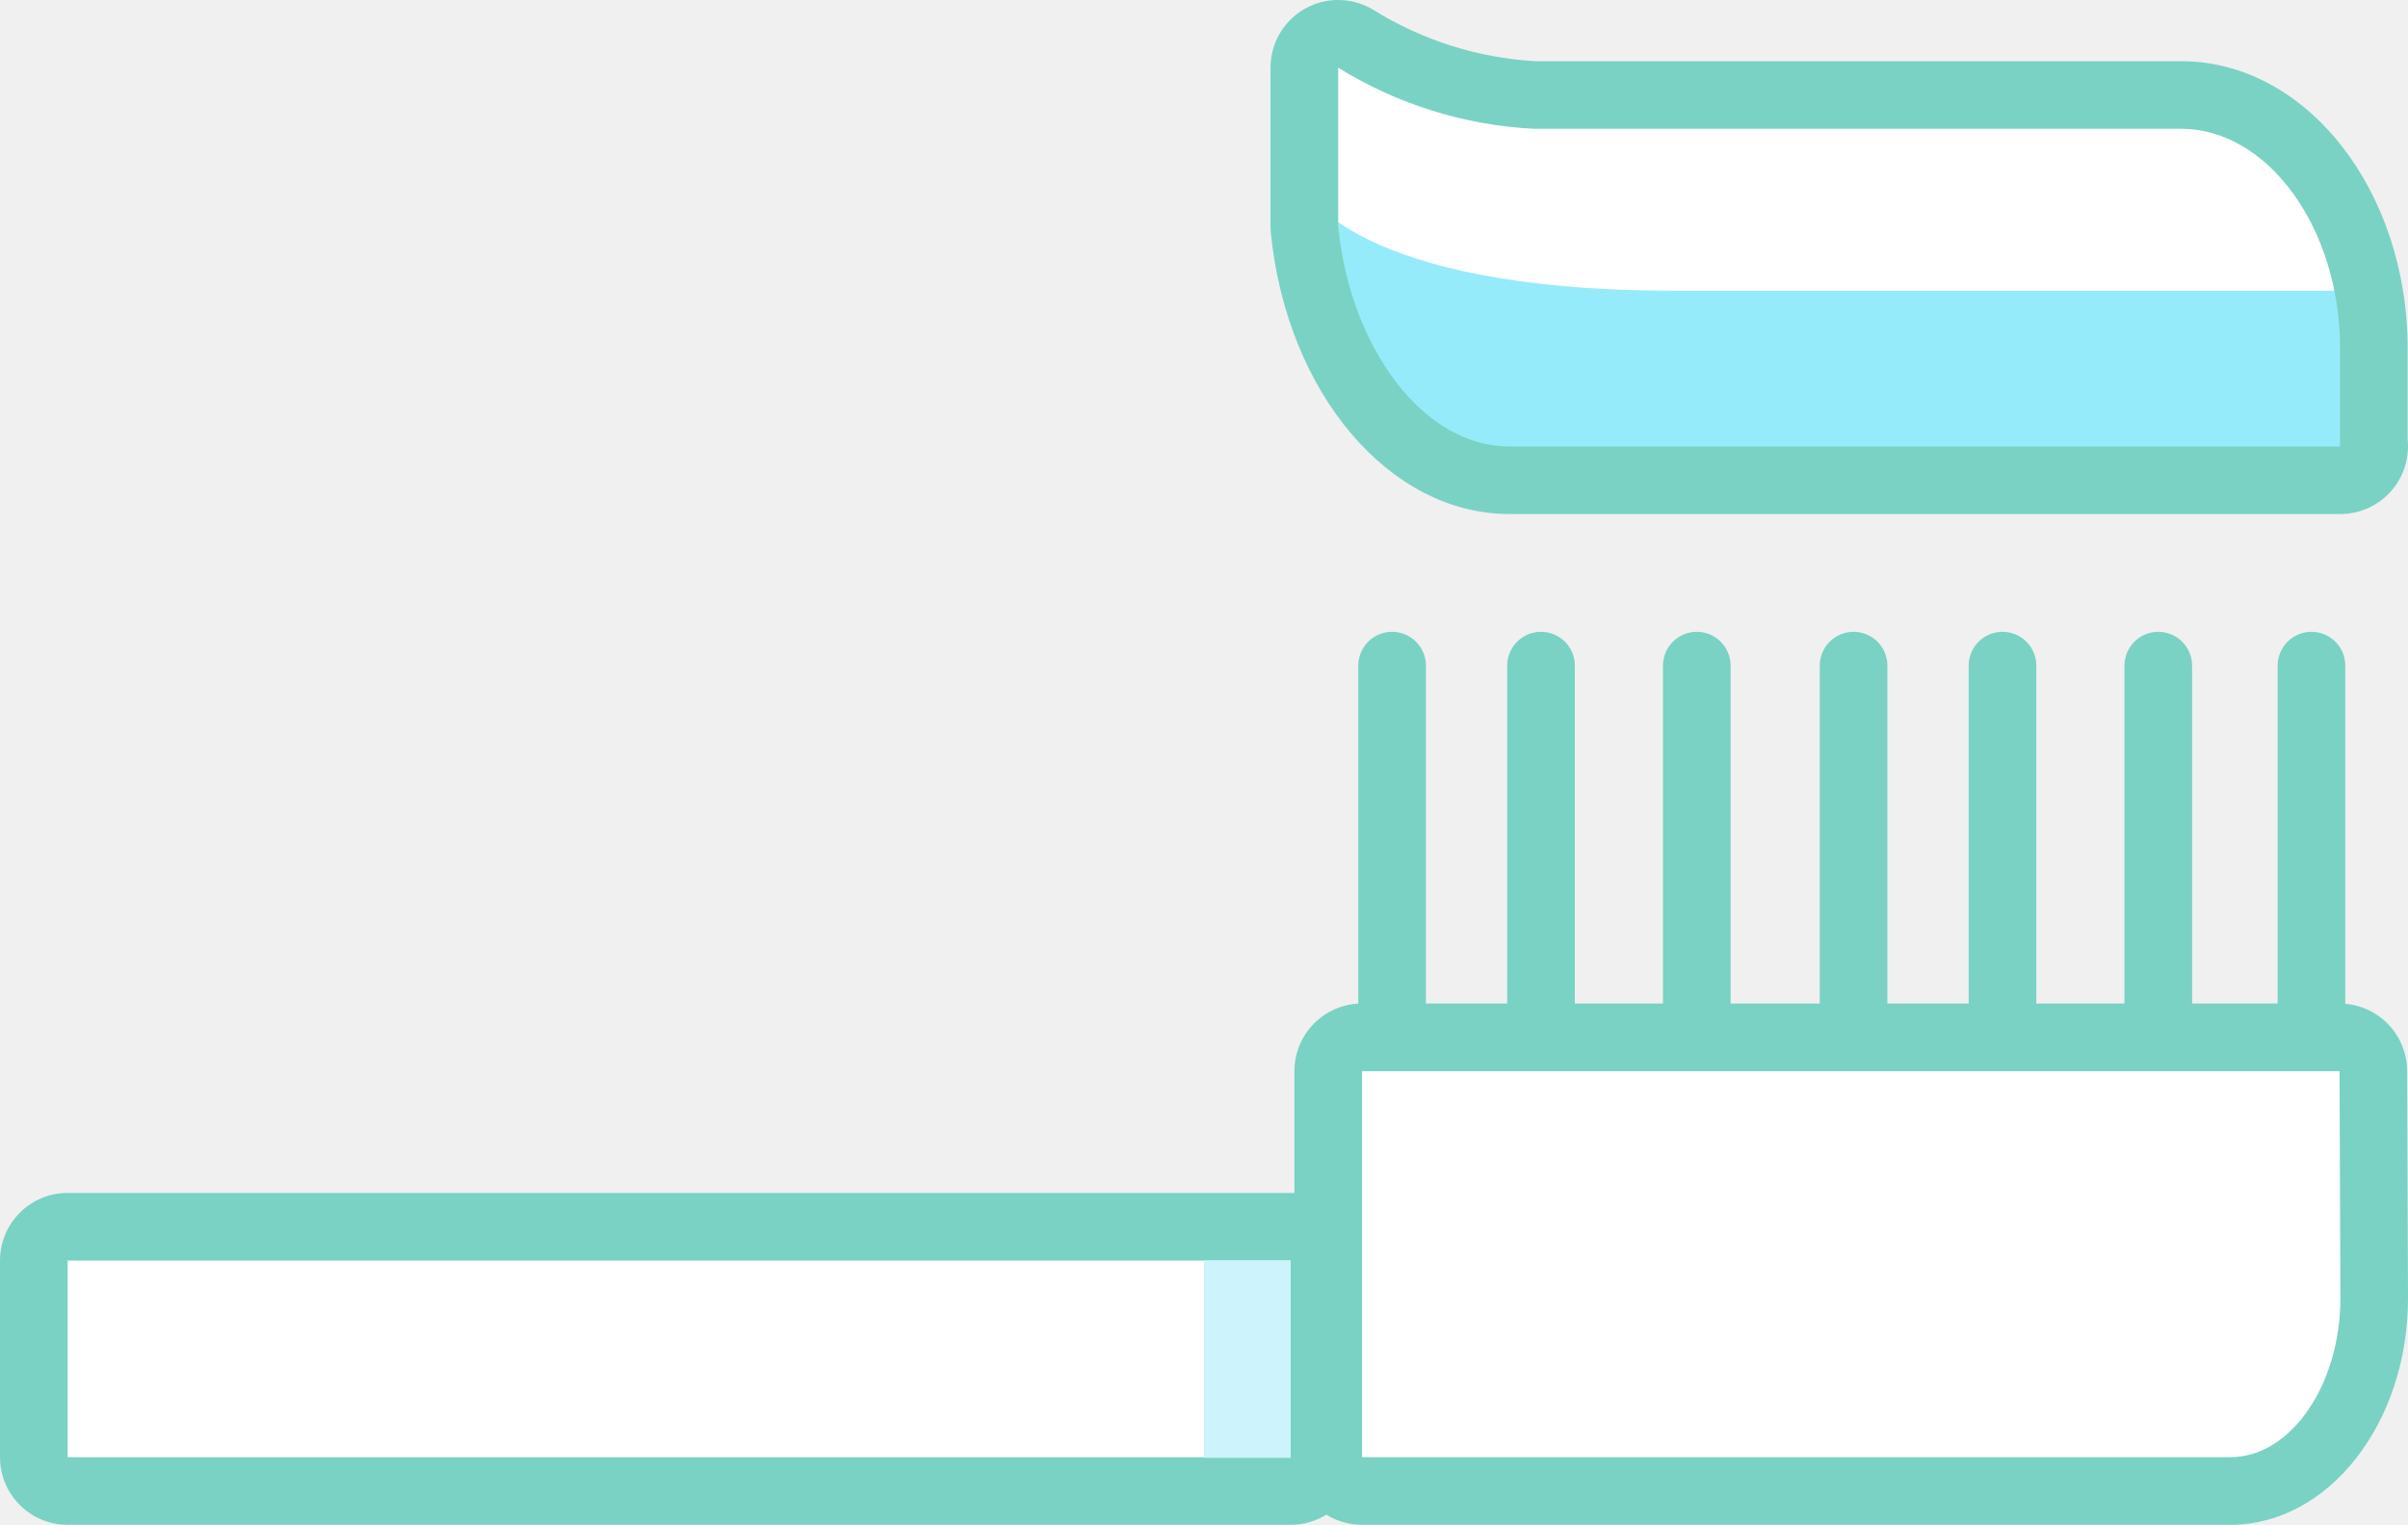
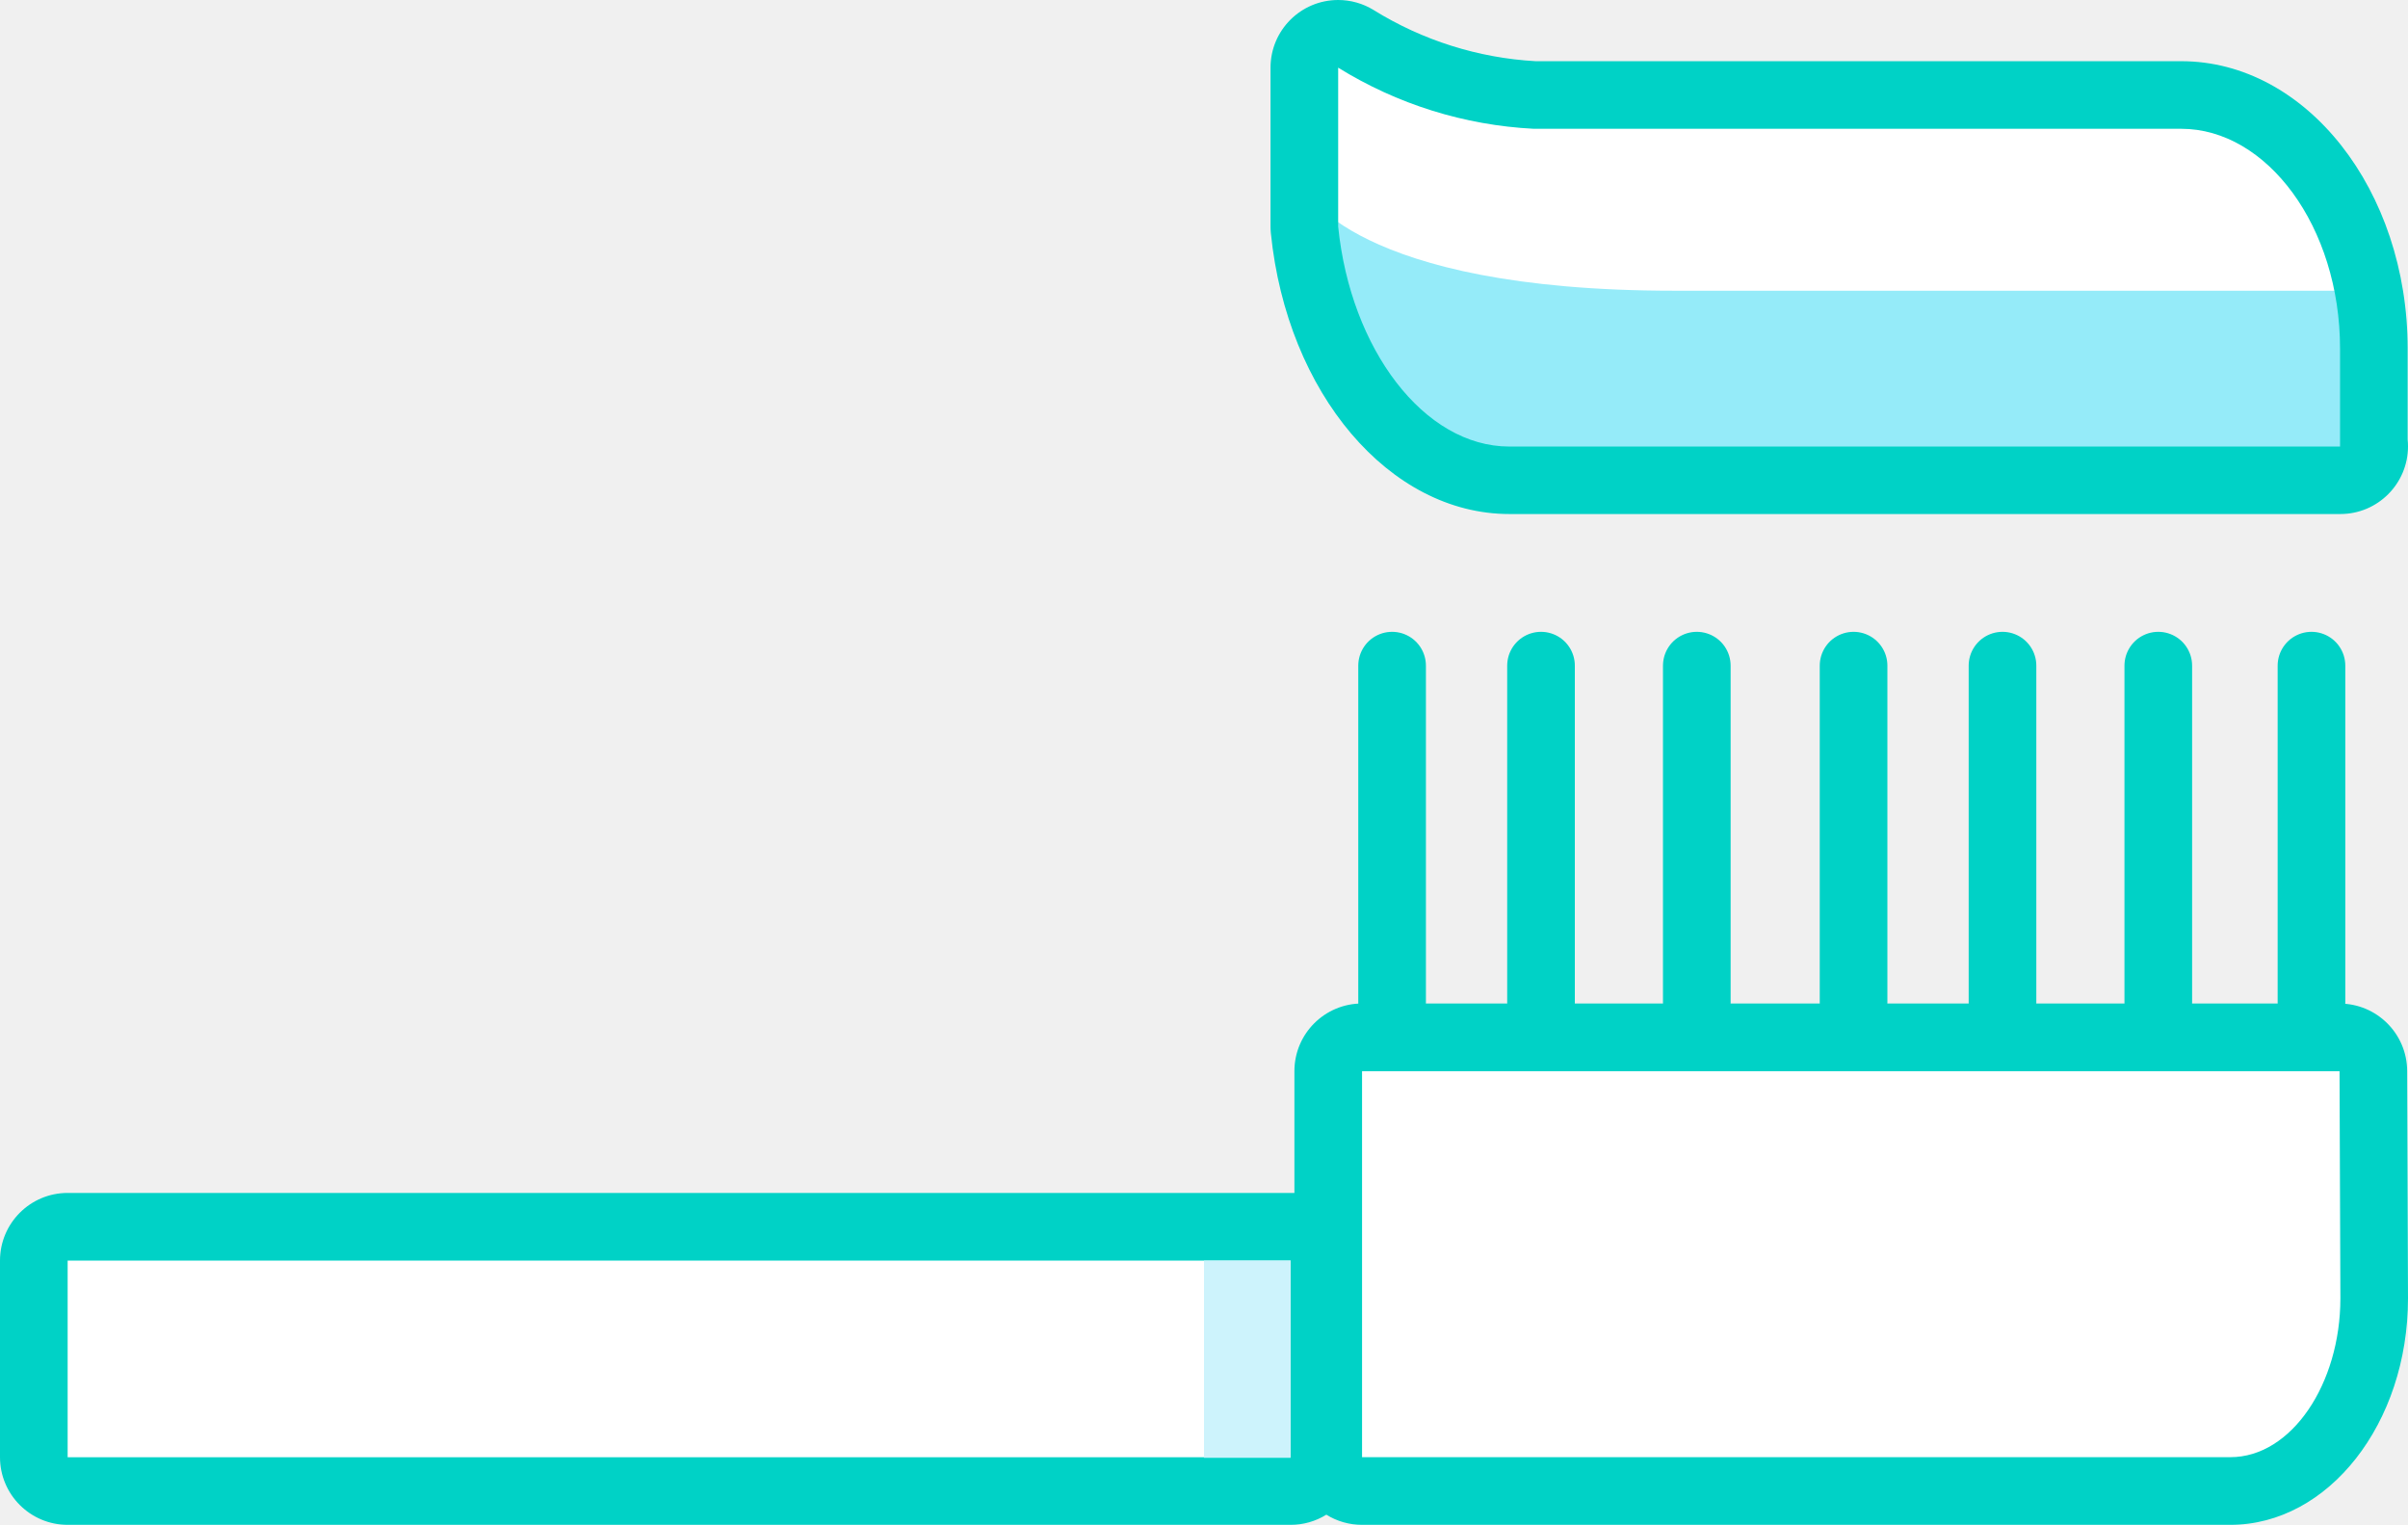
<svg xmlns="http://www.w3.org/2000/svg" viewBox="0 0 71.194 45.075">
  <defs>
    <style>
      .cls-1 {
        fill: #95ebf9;
      }

      .cls-2 {
        fill: #fff;
      }

      .cls-3 {
-         fill: #7ad2c4;
+         fill: #00d2c6;
      }

      .cls-4 {
        fill: none;
-         stroke: #7ad2c4;
+         stroke: #00d2c6;
        stroke-linecap: round;
        stroke-linejoin: round;
        stroke-width: 2px;
      }

      .cls-5 {
        fill: #cdf3fc;
      }
    </style>
  </defs>
  <g id="Capa_2" data-name="Capa 2">
    <g id="Capa_1-2" data-name="Capa 1">
      <g>
        <polygon class="cls-1" points="38.646 1.286 38.646 7.728 42.521 14.036 53.958 14.411 70.083 13.661 70.396 7.848 65.646 2.973 57.146 3.286 43.146 2.911 38.646 1.286" />
        <path class="cls-2" d="M38.575,5.594s1.419,3,10.937,3H69.418S68.825,5.438,67.7,4.313a7,7,0,0,0-3.594-1.469c-.094.031-13.719.125-15.5.125a53.725,53.725,0,0,1-8.094-1.125c-.812-.281-1.625-.558-1.625-.558S38.261,5.186,38.575,5.594Z" />
        <g>
          <rect class="cls-2" x="1.575" y="36.677" width="37.071" height="7.167" />
          <path class="cls-2" d="M39.564,31.01H69.825a0,0,0,0,1,0,0v8.667a4.167,4.167,0,0,1-4.167,4.167H39.564a0,0,0,0,1,0,0V31.01A0,0,0,0,1,39.564,31.01Z" />
          <g id="_Trazado_compuesto_" data-name=" Trazado compuesto ">
            <path class="cls-3" d="M39.564,2a12.139,12.139,0,0,0,5.781,1.807H64.49c2.528,0,4.695,2.888,4.695,6.5V13.2H44.624c-2.528,0-4.695-2.888-5.06-6.5V2m0-2a2,2,0,0,0-2,2V6.695a2.005,2.005,0,0,0,.01.2c.478,4.732,3.509,8.3,7.05,8.3h24.57a2,2,0,0,0,2-2q0-.1-.01-.2V10.309c0-4.688-3-8.5-6.695-8.5H45.4A10.166,10.166,0,0,1,40.618.3,2,2,0,0,0,39.564,0Z" />
          </g>
          <path class="cls-3" d="M69.17,31.666l.025,6.714c0,2.528-1.446,4.695-3.253,4.695H40.27V31.666h28.9m-31.012,5.6v5.811H2V37.264H38.158m31.012-7.6H40.27a2,2,0,0,0-2,2v3.6q-.056,0-.112,0H2a2,2,0,0,0-2,2v5.811a2,2,0,0,0,2,2H38.158a1.991,1.991,0,0,0,1.056-.3,1.991,1.991,0,0,0,1.056.3H65.941c2.9,0,5.253-3,5.253-6.695l-.025-6.721a2,2,0,0,0-2-1.993Z" />
        </g>
        <line class="cls-4" x1="41.158" y1="29.635" x2="41.158" y2="19.677" />
        <line class="cls-4" x1="45.561" y1="29.635" x2="45.561" y2="19.677" />
        <line class="cls-4" x1="50.167" y1="29.635" x2="50.167" y2="19.677" />
        <line class="cls-4" x1="54.802" y1="29.635" x2="54.802" y2="19.677" />
        <line class="cls-4" x1="59.205" y1="29.635" x2="59.205" y2="19.677" />
        <line class="cls-4" x1="63.811" y1="29.635" x2="63.811" y2="19.677" />
        <line class="cls-4" x1="68.34" y1="29.635" x2="68.34" y2="19.677" />
        <rect class="cls-5" x="35.597" y="37.264" width="2.561" height="5.83" />
      </g>
    </g>
  </g>
</svg>
